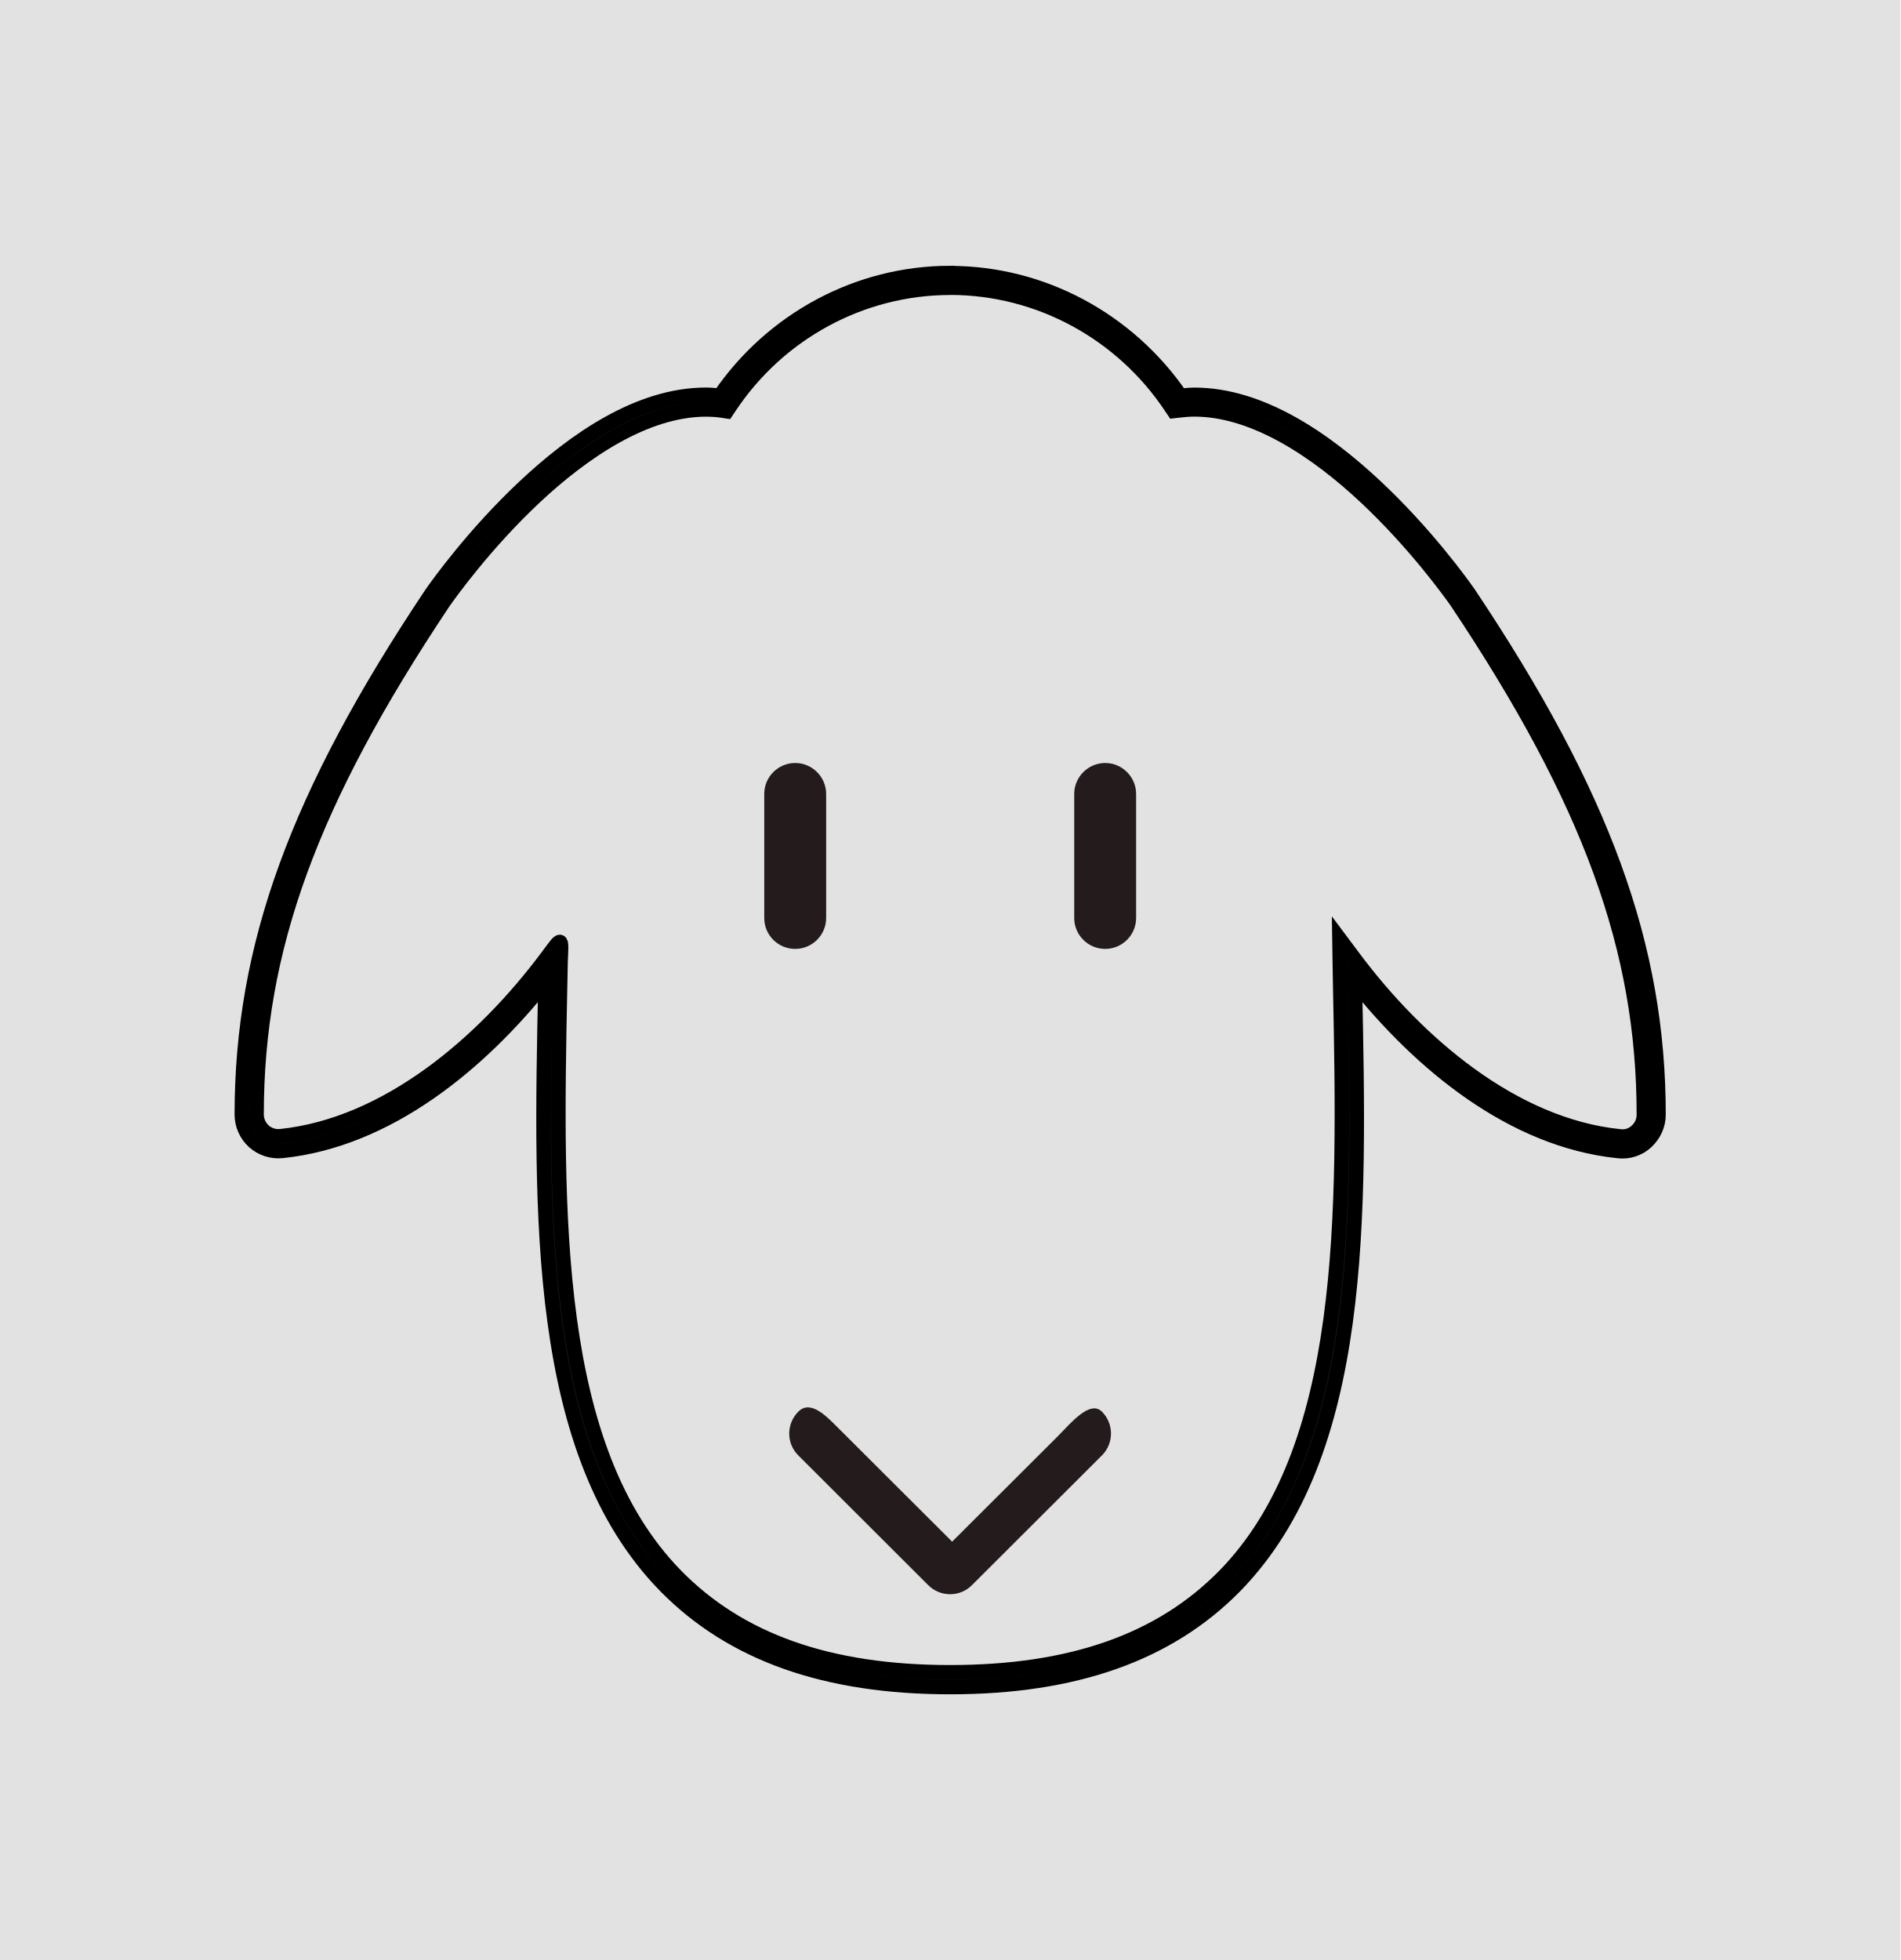
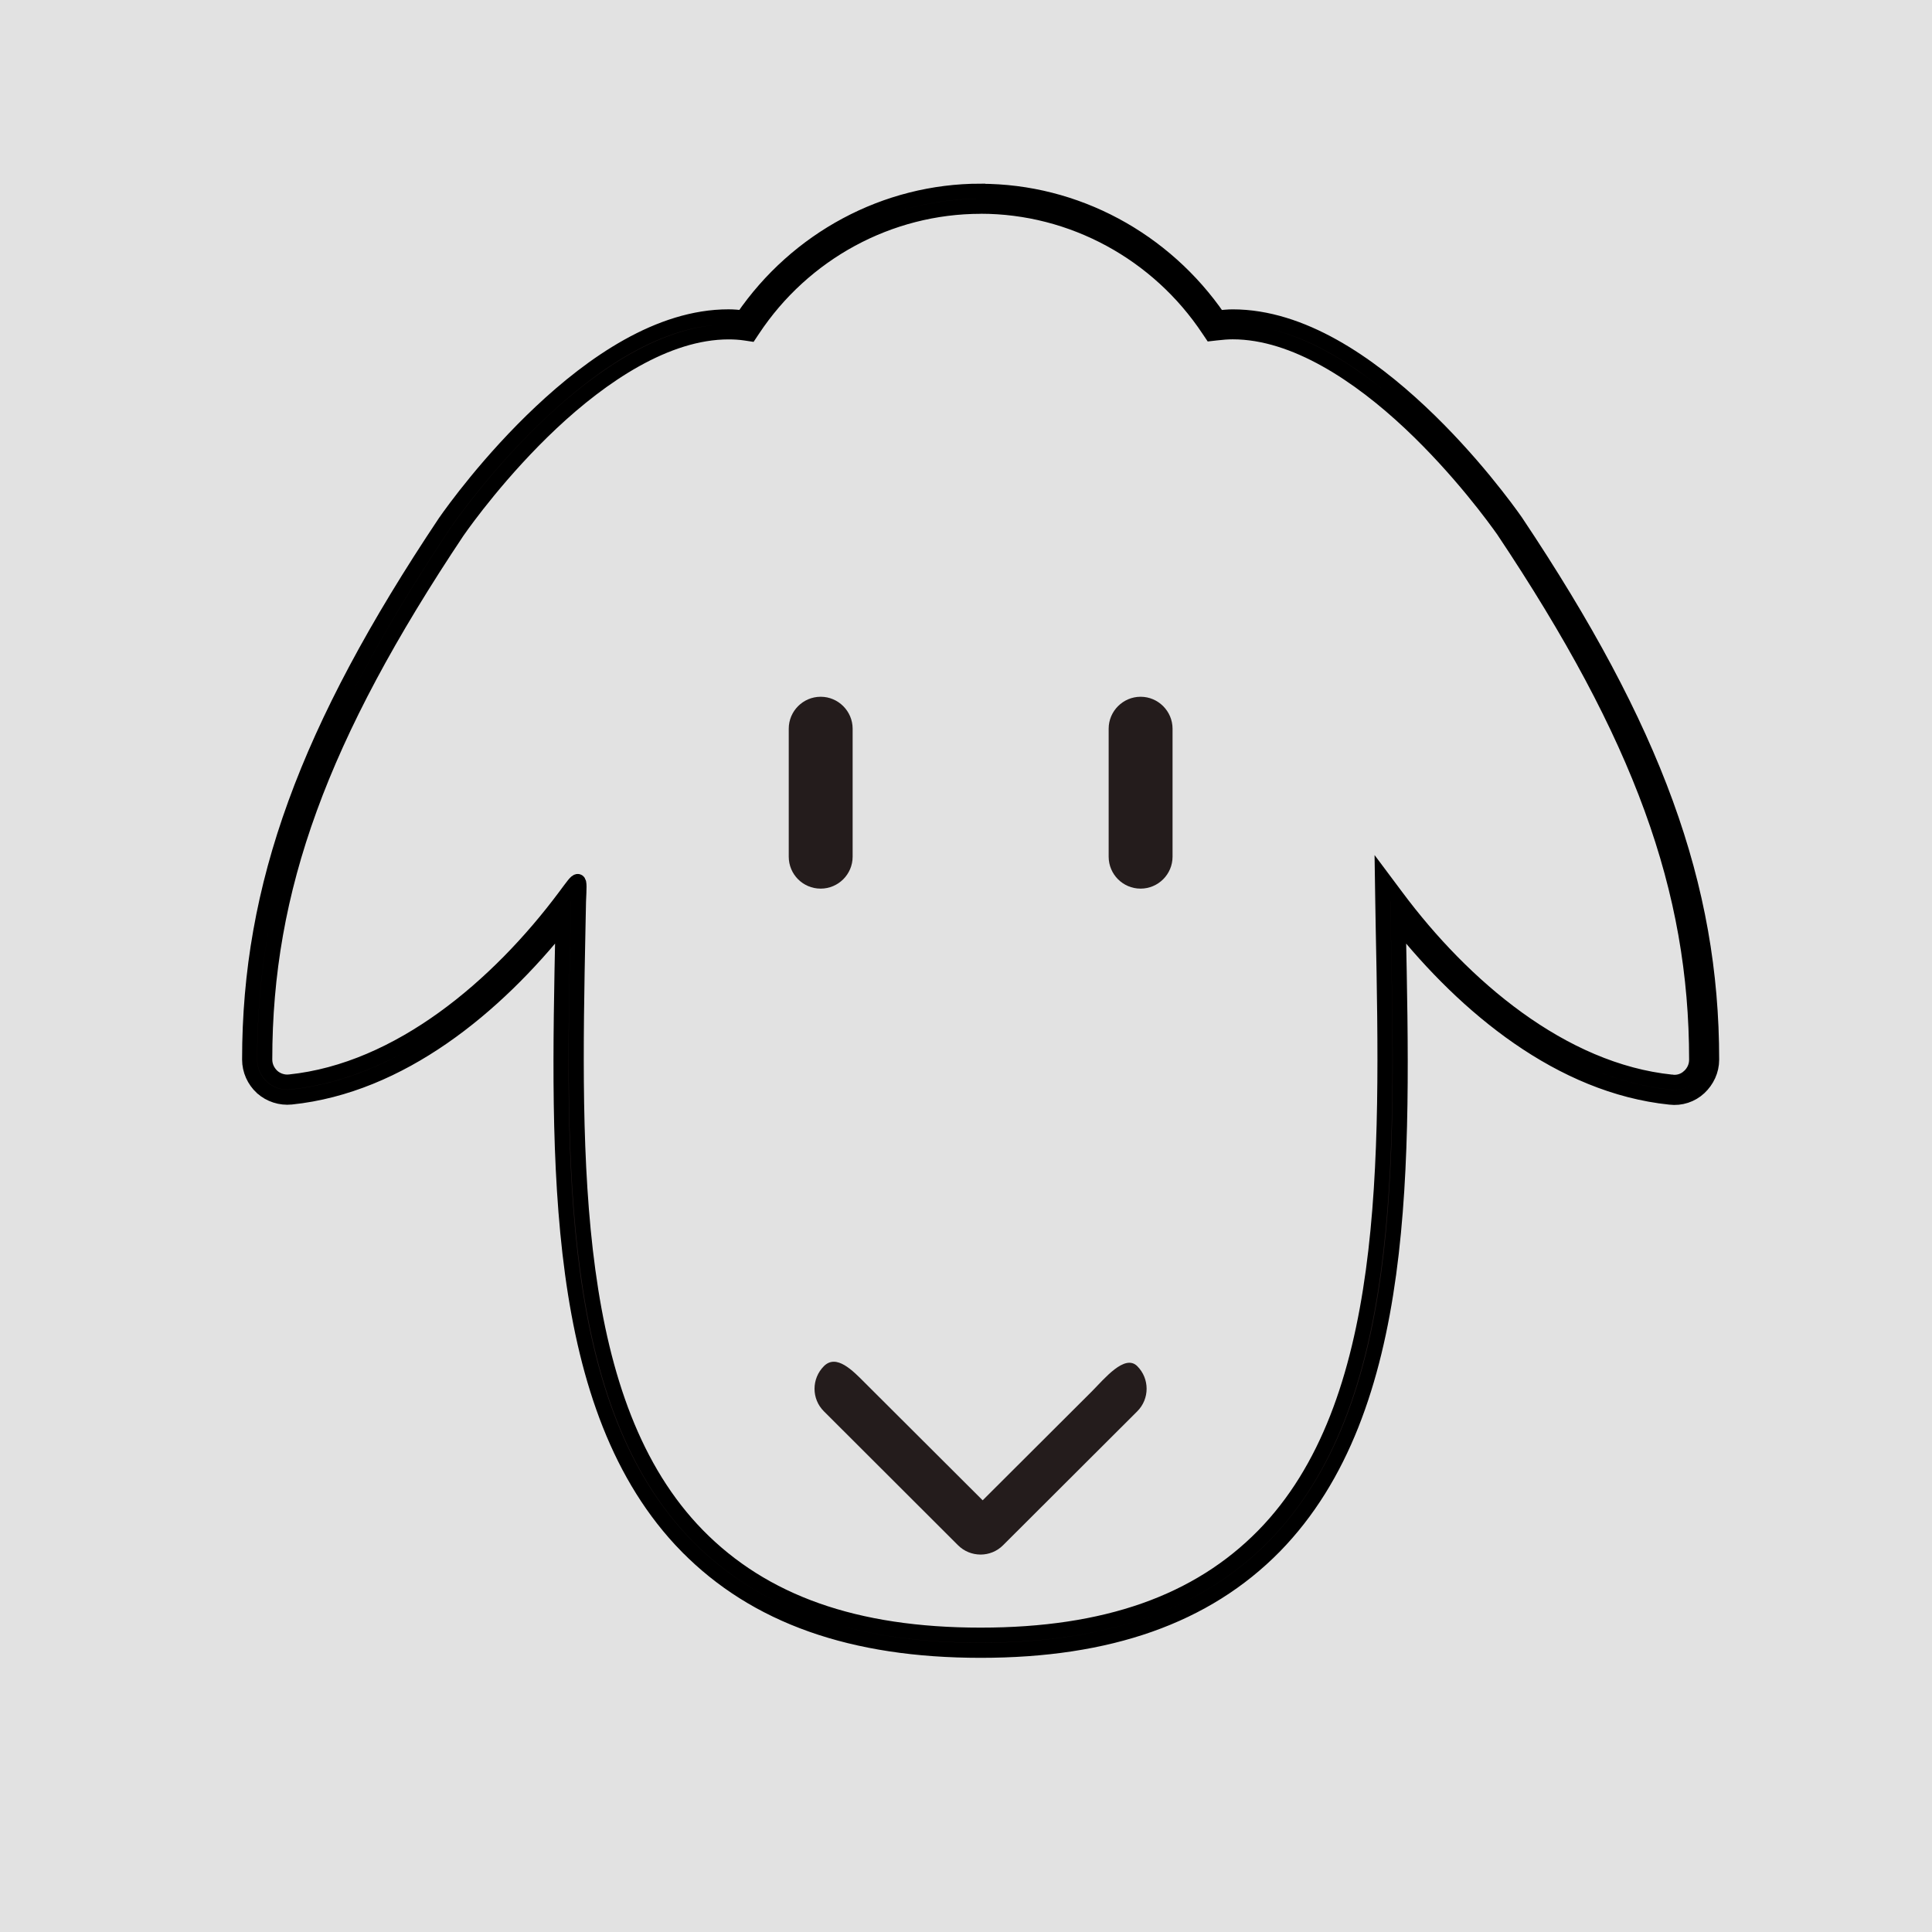
- <svg xmlns="http://www.w3.org/2000/svg" width="83.762" height="86.383" viewBox="0 0 22.162 22.855" version="1.1" id="svg826">
+ <svg xmlns="http://www.w3.org/2000/svg" width="100" height="100" viewBox="0 0 26.458 26.458" version="1.1" id="svg826">
  <defs id="defs820" />
-   <g id="layer1" transform="translate(-0.3149503,-268.7996)">
-     <rect style="opacity:0.574;fill:#cccccc;fill-opacity:1;stroke:none;stroke-width:0.534;stroke-linejoin:round;stroke-miterlimit:4;stroke-dasharray:none;stroke-dashoffset:0;stroke-opacity:1" id="rect4491" width="22.162" height="22.855" x="0.315" y="268.8" />
-     <g transform="translate(0.08664075,-0.568445)" id="g830">
+   <g id="layer1" transform="translate(-0.3149503,-265.1966)">
+     <rect style="opacity:0.574;fill:#cccccc;fill-opacity:1;stroke:none;stroke-width:0.648;stroke-linejoin:round;stroke-miterlimit:4;stroke-dasharray:none;stroke-dashoffset:0;stroke-opacity:1" id="rect4491" width="26.859" height="27.699" x="0.315" y="263.956" />
+     <g transform="matrix(1.211927,0,0,1.211927,0.03825585,-62.49841)" id="g830">
      <path style="color:#000000;font-style:normal;font-variant:normal;font-weight:normal;font-stretch:normal;font-size:medium;line-height:normal;font-family:sans-serif;font-variant-ligatures:normal;font-variant-position:normal;font-variant-caps:normal;font-variant-numeric:normal;font-variant-alternates:normal;font-feature-settings:normal;text-indent:0;text-align:start;text-decoration:none;text-decoration-line:none;text-decoration-style:solid;text-decoration-color:#000000;letter-spacing:normal;word-spacing:normal;text-transform:none;writing-mode:lr-tb;direction:ltr;text-orientation:mixed;dominant-baseline:auto;baseline-shift:baseline;text-anchor:start;white-space:normal;shape-padding:0;clip-rule:nonzero;display:inline;overflow:visible;visibility:visible;opacity:1;isolation:auto;mix-blend-mode:normal;color-interpolation:sRGB;color-interpolation-filters:linearRGB;solid-color:#000000;solid-opacity:1;vector-effect:none;fill:#241c1c;fill-opacity:1;fill-rule:nonzero;stroke:#000000;stroke-width:0.17;stroke-linecap:butt;stroke-linejoin:miter;stroke-miterlimit:4;stroke-dasharray:none;stroke-dashoffset:0;stroke-opacity:1;color-rendering:auto;image-rendering:auto;shape-rendering:auto;text-rendering:auto;enable-background:accumulate" d="m 11.309,272.552 c -1.076,0 -2.077,0.543 -2.685,1.431 -0.054,-0.006 -0.108,-0.011 -0.164,-0.011 -0.783,0 -1.536,0.527 -2.119,1.075 -0.583,0.548 -0.996,1.122 -1.082,1.246 l -3.4e-4,6.6e-4 -6.63e-4,6.6e-4 c -1.563,2.34 -2.209,4.109 -2.209,6.07 0,0.122 0.052,0.235 0.139,0.316 l 6.63e-4,3.3e-4 3.399e-4,3.4e-4 c 0.09,0.081 0.211,0.119 0.329,0.107 1.236,-0.128 2.308,-1.016 3.072,-1.977 -3.911e-4,0.019 -9.351e-4,0.038 -0.001,0.058 -0.054,2.663 -0.123,5.439 1.4,6.994 h 3.4e-4 c 0.778,0.792 1.871,1.177 3.32,1.177 1.448,0 2.542,-0.384 3.32,-1.175 1.522,-1.556 1.454,-4.329 1.4,-6.993 v -6.6e-4 c -3.4e-4,-0.02 -6.8e-4,-0.04 -0.001,-0.06 0.764,0.961 1.836,1.85 3.071,1.978 0.122,0.015 0.242,-0.025 0.33,-0.107 l 3.39e-4,-3.4e-4 c 0.086,-0.081 0.14,-0.193 0.14,-0.316 0,-1.963 -0.645,-3.732 -2.213,-6.078 l -6.79e-4,-9.4e-4 -3.4e-4,-6.7e-4 c -0.084,-0.12 -0.497,-0.694 -1.079,-1.24 -0.583,-0.547 -1.336,-1.074 -2.119,-1.074 -0.054,0 -0.108,0.006 -0.163,0.011 -0.609,-0.886 -1.61,-1.43 -2.685,-1.43 z m 0,0.17 c 1.036,0 2.005,0.529 2.579,1.395 l 0.029,0.043 0.052,-0.006 c 0.069,-0.008 0.13,-0.013 0.189,-0.013 0.705,0 1.434,0.495 2.002,1.028 0.568,0.533 0.974,1.097 1.056,1.213 1.558,2.332 2.184,4.058 2.184,5.984 0,0.074 -0.03,0.14 -0.085,0.191 -8.2e-5,8e-5 -1.7e-4,-7e-5 -3.4e-4,0 -0.053,0.049 -0.122,0.072 -0.195,0.063 l -0.001,-3.4e-4 h -10e-4 c -1.241,-0.127 -2.36,-1.086 -3.111,-2.095 l -0.157,-0.21 0.004,0.263 c 0.001,0.1 0.004,0.197 0.005,0.296 v 3.4e-4 3.4e-4 c 0.054,2.663 0.098,5.389 -1.351,6.87 -6.1e-5,7e-5 -3.41e-4,-6e-5 -3.41e-4,0 -6.1e-5,7e-5 6.1e-5,2.7e-4 0,3.4e-4 -0.741,0.754 -1.781,1.124 -3.198,1.124 -1.419,0 -2.457,-0.371 -3.198,-1.126 -1.45,-1.48 -1.406,-4.208 -1.352,-6.871 0.002,-0.099 0.004,-0.196 0.006,-0.295 0.013,-0.297 0.019,-0.283 -0.153,-0.053 -0.752,1.008 -1.87,1.965 -3.111,2.094 h -3.4e-4 c -0.07,0.008 -0.143,-0.016 -0.196,-0.063 -0.054,-0.051 -0.085,-0.117 -0.085,-0.191 0,-1.924 0.627,-3.649 2.18,-5.974 l 0.001,-9.5e-4 c 0.082,-0.118 0.49,-0.684 1.058,-1.218 0.569,-0.534 1.297,-1.029 2.003,-1.029 0.065,0 0.126,0.004 0.188,0.013 l 0.053,0.008 0.03,-0.045 c 0.574,-0.868 1.542,-1.395 2.578,-1.395 z" id="path2-3" />
      <path id="path4-6" d="m 9.502,280.433 c -0.2,0 -0.361,-0.161 -0.361,-0.361 v -1.446 c 0,-0.199 0.162,-0.361 0.361,-0.361 0.199,0 0.361,0.163 0.361,0.361 v 1.446 c 0,0.2 -0.163,0.361 -0.361,0.361 z" style="fill:#241c1c;stroke-width:0.181" />
      <path id="path6-7" d="m 13.117,280.433 c -0.199,0 -0.361,-0.161 -0.361,-0.361 v -1.446 c 0,-0.199 0.163,-0.361 0.361,-0.361 0.199,0 0.361,0.163 0.361,0.361 v 1.446 c 0,0.2 -0.163,0.361 -0.361,0.361 z" style="fill:#241c1c;stroke-width:0.181" />
      <path id="path8-5" d="m 11.309,287.958 c -0.093,0 -0.185,-0.035 -0.256,-0.106 l -1.514,-1.512 c -0.142,-0.14 -0.142,-0.369 -7.228e-4,-0.511 0.141,-0.141 0.324,0.048 0.464,0.189 l 1.33,1.327 1.236,-1.233 c 0.14,-0.141 0.37,-0.424 0.511,-0.283 0.141,0.141 0.141,0.37 -7.22e-4,0.511 l -1.515,1.512 c -0.069,0.07 -0.162,0.106 -0.254,0.106 z" style="fill:#241c1c;stroke:none;stroke-width:0.181;stroke-opacity:1" />
    </g>
  </g>
</svg>
